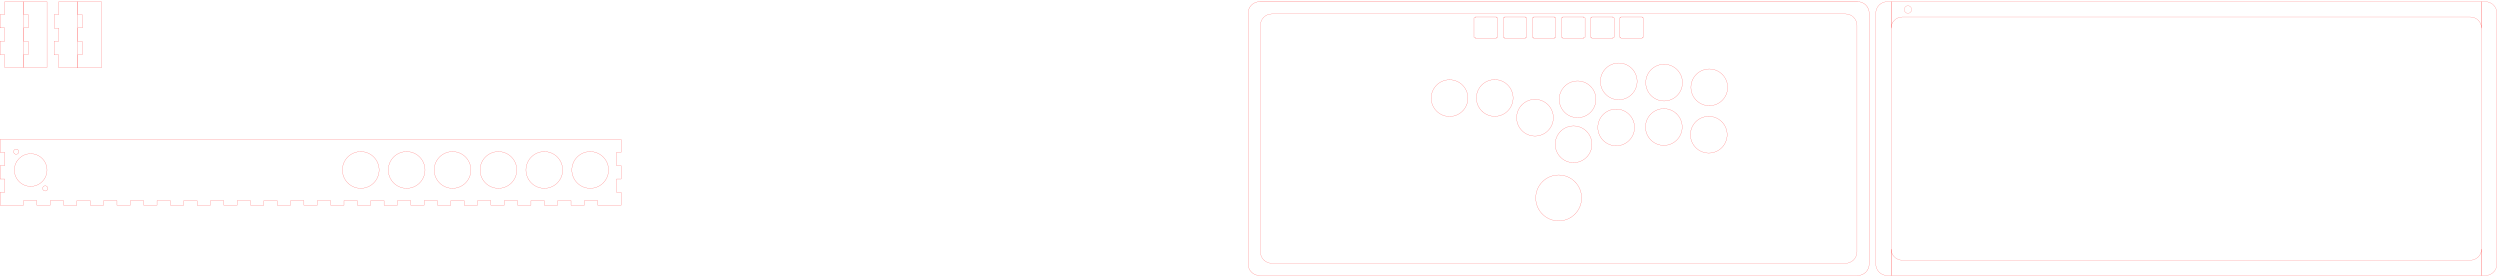
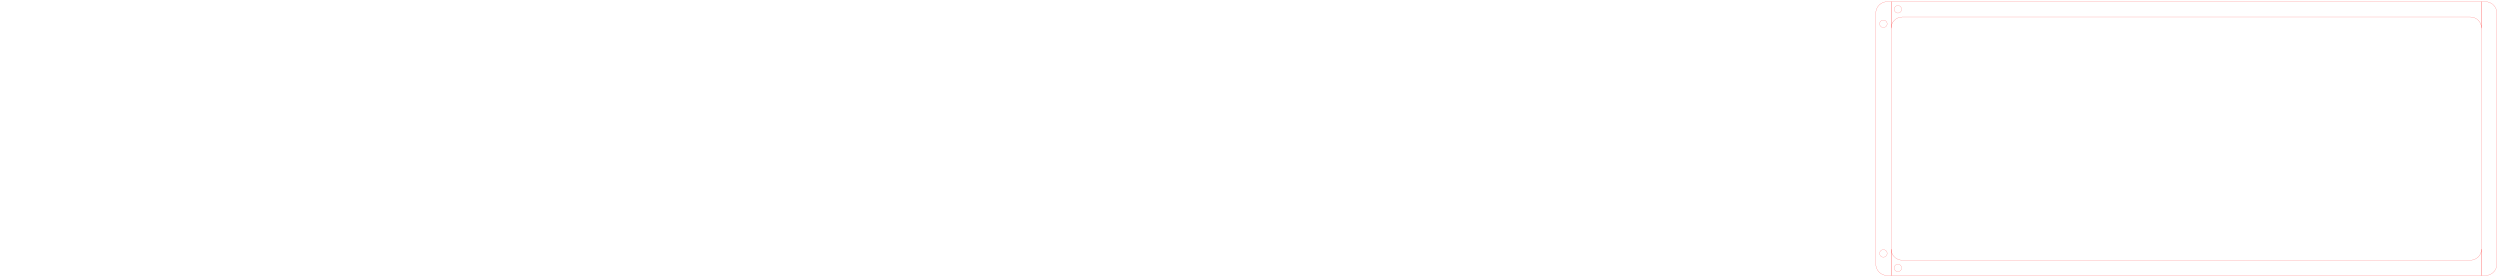
<svg xmlns="http://www.w3.org/2000/svg" width="1634.287mm" height="182.15mm" viewBox="0 0 1634.287 182.15" version="1.1" preserveAspectRatio="xMidYMid" id="svg6881" xml:space="preserve">
  <defs id="defs6885" />
-   <g id="g2096" style="fill:none;stroke:#000000;stroke-width:0.1;stroke-dasharray:none" transform="translate(0.2516511,5.52744)">
+   <g id="g2096" style="display:none;fill:none;stroke:#000000;stroke-width:0.1;stroke-dasharray:none" transform="translate(0.2516511,5.52744)">
    <path style="fill:none;stroke:#ff0000;stroke-width:0.1;stroke-dasharray:none" d="M 2.798,-4.419 V 3.986 H -0.202 V 12.716 H 2.798 v 8.73 h -3 v 8.73 H 2.798 v 8.405 H 15.093 V -4.419 Z" id="left_outsideCutPath-5" />
    <path style="fill:none;stroke:#ff0000;stroke-width:0.1;stroke-dasharray:none" d="m 15.193,-4.419 v 8.405 h 3 V 12.716 h -3 v 8.73 h 3 v 8.73 h -3 v 8.405 h 15.305 V -4.419 Z" id="front_outsideCutPath-8" />
  </g>
-   <g id="g2096-5" style="fill:none;stroke:#000000;stroke-width:0.1;stroke-dasharray:none" transform="translate(35.80163,-2.515885)">
+   <g id="g2096-5" style="display:none;fill:none;stroke:#000000;stroke-width:0.1;stroke-dasharray:none" transform="translate(35.80163,-2.515885)">
    <path style="color:#000000;display:none;fill:none;stroke:#ff0000;stroke-width:0.1;stroke-dasharray:none;stroke-opacity:1" d="M 38.527,0.045 H 50.732 V 42.955 H 38.527 v -8.404 h -3 v -8.641 h 3 v -8.82 h -3 V 8.449 h 3 z" transform="translate(-35.80163,3.574219)" id="path3102" />
    <path style="color:#000000;display:none;fill:none;stroke:#ff0000;stroke-width:0.1;stroke-dasharray:none;stroke-opacity:1" d="M 50.924,0.045 H 66.139 V 42.955 H 50.924 v -8.314 h 3 v -8.82 h -3 v -8.641 h 3 V 8.359 h -3 z" transform="translate(-35.80163,3.574219)" id="path3106" />
    <path style="color:#000000;display:none;fill:#ff0000;stroke:none;stroke-width:0.1;stroke-dasharray:none" d="M 2.682,3.619 H 14.977 V 46.619 H 2.682 V 38.215 H -0.318 V 29.484 H 2.682 V 20.754 H -0.318 V 12.023 H 2.682 Z" id="path3253" />
    <path style="color:#000000;display:none;fill:#ff0000;stroke:none;stroke-width:0.1;stroke-dasharray:none" d="m 15.066,3.574 h 15.305 v 43 H 15.066 v -8.404 h 3 v -8.73 h -3 v -8.73 h 3 v -8.73 h -3 z" id="path3257" />
    <path style="color:#000000;fill:none;stroke:#ff0000;stroke-width:0.1;stroke-dasharray:none;stroke-opacity:1" d="m 2.592,3.619 v 0.045 0.045 8.314 h -3 v 8.91 H 2.592 v 8.551 h -3 v 8.91 H 2.592 v 8.404 H 15.066 V 3.619 Z" id="left_outsideCutPath-5-7" />
    <path style="color:#000000;fill:none;stroke:#ff0000;stroke-width:0.1;stroke-dasharray:none;stroke-opacity:1" d="m 15.066,3.619 v 0.045 0.045 8.494 h 3 v 8.551 h -3 v 8.91 h 3 v 8.551 h -3 v 8.584 H 30.551 V 3.619 Z" id="front_outsideCutPath-8-5" />
  </g>
-   <g id="g2790" style="fill:none;stroke:#000000;stroke-width:0.1;stroke-dasharray:none" transform="translate(0.05,1.158333)">
+   <g id="g2790" style="display:none;fill:none;stroke:#000000;stroke-width:0.1;stroke-dasharray:none" transform="translate(0.05,1.158333)">
    <path style="stroke:#ff0000;stroke-width:0.1;stroke-dasharray:none" d="m 0,90 v 8.405 h 3 v 8.73 H 0 v 8.73 h 3 v 8.73 H 0 V 133 h 15.305 v -3 h 8.73 v 3 h 8.73 v -3 h 8.73 v 3 h 8.73 v -3 h 8.73 v 3 h 8.73 v -3 h 8.73 v 3 h 8.73 v -3 h 8.73 v 3 h 8.73 v -3 h 8.73 v 3 h 8.73 v -3 h 8.73 v 3 h 8.73 v -3 h 8.73 v 3 h 8.73 v -3 h 8.73 v 3 h 8.73 v -3 h 8.73 v 3 h 8.73 v -3 h 8.73 v 3 h 8.73 v -3 h 8.73 v 3 h 8.73 v -3 h 8.73 v 3 h 8.73 v -3 h 8.73 v 3 h 8.73 v -3 h 8.73 v 3 h 8.73 v -3 h 8.73 v 3 h 8.73 v -3 h 8.73 v 3 h 8.73 v -3 h 8.73 v 3 h 8.73 v -3 h 8.73 v 3 h 8.73 v -3 h 8.73 v 3 h 8.73 v -3 h 8.73 v 3 h 8.73 v -3 h 8.73 v 3 H 406 v -8.405 h -3 v -8.73 h 3 v -8.73 h -3 v -8.73 h 3 V 90 Z" id="back_outsideCutPath" />
    <g id="g2849" transform="translate(3.609898,-1.710373)" style="stroke-width:0.1;stroke-dasharray:none">
      <path d="m -3142.288,869.515 a 45.354,45.354 0 0 0 -90.709,0 45.354,45.354 0 0 0 90.709,0 z" style="fill:none;stroke:#ff0000;stroke-width:0.378;stroke-dasharray:none" id="path2890-2-0" transform="matrix(0.2645833,0,0,0.2645833,1225.566,-118.3967)" />
      <path d="m 364.169,111.662 a 12,12 0 0 0 -24,0 12,12 0 0 0 24,0 z" style="fill:none;stroke:#ff0000;stroke-width:0.1;stroke-dasharray:none" id="path2890-2-0-2" />
      <path d="m -3142.288,869.515 a 45.354,45.354 0 0 0 -90.709,0 45.354,45.354 0 0 0 90.709,0 z" style="fill:none;stroke:#ff0000;stroke-width:0.378;stroke-dasharray:none" id="path2890-2-0-4" transform="matrix(0.2645833,0,0,0.2645833,1165.566,-118.3967)" />
      <path d="m 364.169,111.662 a 12,12 0 0 0 -24,0 12,12 0 0 0 24,0 z" style="fill:none;stroke:#ff0000;stroke-width:0.1;stroke-dasharray:none" id="path2890-2-0-2-4" transform="translate(-60)" />
      <path d="m 274.169,111.662 a 12,12 0 0 0 -24,0 12,12 0 0 0 24,0 z" style="fill:none;stroke:#ff0000;stroke-width:0.1;stroke-dasharray:none" id="path2890-2-0-4-9" />
      <path d="m 244.169,111.662 a 12,12 0 0 0 -24,0 12,12 0 0 0 24,0 z" style="fill:none;stroke:#ff0000;stroke-width:0.1;stroke-dasharray:none" id="path2890-2-0-2-4-1" />
    </g>
    <g id="g401" style="fill:none;stroke:#000000;stroke-width:0.1;stroke-dasharray:none" transform="translate(3.609898,-1.710373)">
      <path d="m 27.07,111.711 a 10.675,10.675 0 0 0 -21.35,0 10.675,10.675 0 0 0 21.35,0 z" style="fill:none;stroke:#ff0000;stroke-width:0.1;stroke-dasharray:none" id="path2890-2-0-2-4-1-8" />
      <ellipse style="display:inline;fill:none;stroke:#ff0000;stroke-width:0.1;stroke-dasharray:none;stroke-opacity:1" id="path838-8-3-5" cx="25.896" cy="123.712" rx="1.7" ry="1.7" />
      <ellipse style="display:inline;fill:none;stroke:#ff0000;stroke-width:0.1;stroke-dasharray:none;stroke-opacity:1" id="path838-8-3-5-4-2" cx="6.896" cy="99.712" rx="1.7" ry="1.7" />
    </g>
  </g>
-   <g id="g264" transform="translate(224.9209,1.108333)" style="display:inline;stroke-width:0.1;stroke-dasharray:none">
-     <rect style="display:inline;stroke-width:0.094;stroke-dasharray:none;fill:none;fill-opacity:1;fill-rule:evenodd;stroke:#ff0000" id="rect4792" width="390.006" height="163.006" x="598.997" y="7.997" rx="7.5" ry="7.5" transform="translate(1.125e-6)" />
+   <g id="g264" transform="translate(224.9209,1.108333)" style="display:none;stroke-width:0.1;stroke-dasharray:none">
+     <rect style="display:inline;fill:none;fill-opacity:1;fill-rule:evenodd;stroke:#ff0000;stroke-width:0.094;stroke-dasharray:none" id="rect4792" width="390.006" height="163.006" x="598.997" y="7.997" rx="7.5" ry="7.5" transform="translate(1.125e-6)" />
    <rect style="fill:none;stroke:#ff0000;stroke-width:0.1;stroke-dasharray:none" id="rect372" width="406" height="179" x="591" y="-5.1409003e-08" rx="7.5" ry="7.5" />
    <g id="g2122-5" transform="translate(18.45759,-12.65129)" style="stroke-width:0.1;stroke-dasharray:none">
      <path d="M 773.742,35.901 V 23.251 h -0.8 V 22.651 h -13.85 v 0.6 h -0.8 v 12.65 h 0.8 v 0.6 h 13.85 v -0.6 z" style="fill:none;stroke:#ff0000;stroke-width:0.1;stroke-dasharray:none;stroke-opacity:1" id="path408-3-6-6" />
      <path d="M 754.692,35.901 V 23.251 h -0.8 V 22.651 h -13.85 v 0.6 h -0.8 v 12.65 h 0.8 v 0.6 h 13.85 v -0.6 z" style="fill:none;stroke:#ff0000;stroke-width:0.1;stroke-dasharray:none;stroke-opacity:1" id="path408-3-2" />
      <path d="m 720.992,23.251 h -0.8 v 12.65 h 0.8 v 0.6 h 13.85 v -0.6 h 0.8 V 23.251 h -0.8 V 22.651 h -13.85 z" style="fill:none;stroke:#ff0000;stroke-width:0.1;stroke-dasharray:none;stroke-opacity:1" id="path392-9" />
      <path d="M 830.891,35.901 V 23.251 h -0.8 V 22.651 h -13.85 v 0.6 h -0.8 v 12.65 h 0.8 v 0.6 h 13.85 v -0.6 z" style="fill:none;stroke:#ff0000;stroke-width:0.1;stroke-dasharray:none;stroke-opacity:1" id="path408-3-6-7-1" />
      <path d="M 811.842,35.901 V 23.251 h -0.8 V 22.651 h -13.85 v 0.6 h -0.8 v 12.65 h 0.8 v 0.6 h 13.85 v -0.6 z" style="fill:none;stroke:#ff0000;stroke-width:0.1;stroke-dasharray:none;stroke-opacity:1" id="path408-3-5-2" />
      <path d="m 778.142,23.251 h -0.8 v 12.65 h 0.8 v 0.6 h 13.85 v -0.6 h 0.8 V 23.251 h -0.8 V 22.651 h -13.85 z" style="fill:none;stroke:#ff0000;stroke-width:0.1;stroke-dasharray:none;stroke-opacity:1" id="path392-3-7" />
    </g>
-     <g id="g2894-3-6" transform="matrix(0.2645833,0,0,0.2645833,588.5936,-118.3467)" style="fill:none;fill-opacity:1;fill-rule:evenodd;stroke-width:0.378;stroke-dasharray:none;display:inline">
+     <g id="g2894-3-6" transform="matrix(0.2645833,0,0,0.2645833,588.5936,-118.3467)" style="display:inline;fill:none;fill-opacity:1;fill-rule:evenodd;stroke-width:0.378;stroke-dasharray:none">
      <path d="m 858.515,799.631 a 45.354,45.354 0 0 0 -90.709,0 45.354,45.354 0 0 0 90.709,0 z" style="display:inline;fill:none;fill-opacity:1;fill-rule:evenodd;stroke:#ff0000;stroke-width:0.378;stroke-dasharray:none" id="path2870-3-2" />
      <path d="m 963.817,757.994 a 45.354,45.354 0 0 0 -90.709,0 45.354,45.354 0 0 0 90.709,0 z" style="display:inline;fill:none;fill-opacity:1;fill-rule:evenodd;stroke:#ff0000;stroke-width:0.378;stroke-dasharray:none" id="path2872-0-9" />
      <path d="m 1192.621,775.931 a 45.354,45.354 0 0 0 -90.709,0 45.354,45.354 0 0 0 90.709,0 z" style="display:inline;fill:none;fill-opacity:1;fill-rule:evenodd;stroke:#ff0000;stroke-width:0.378;stroke-dasharray:none" id="path2874-8-1" />
      <path d="m 1193.865,658.938 a 45.354,45.354 0 0 0 -90.709,0 45.354,45.354 0 0 0 90.709,0 z" style="display:inline;fill:none;fill-opacity:1;fill-rule:evenodd;stroke:#ff0000;stroke-width:0.378;stroke-dasharray:none" id="path2876-8-2" />
      <path d="m 1082.194,647.269 a 45.354,45.354 0 0 0 -90.709,0 45.354,45.354 0 0 0 90.709,0 z" style="display:inline;fill:none;fill-opacity:1;fill-rule:evenodd;stroke:#ff0000;stroke-width:0.378;stroke-dasharray:none" id="path2878-6-7" />
      <path d="m 970.16,644.216 a 45.354,45.354 0 0 0 -90.709,0 45.354,45.354 0 0 0 90.709,0 z" style="display:inline;fill:none;fill-opacity:1;fill-rule:evenodd;stroke:#ff0000;stroke-width:0.378;stroke-dasharray:none" id="path2880-0-0" />
      <path d="m 868.423,688.519 a 45.354,45.354 0 0 0 -90.709,0 45.354,45.354 0 0 0 90.709,0 z" style="display:inline;fill:none;fill-opacity:1;fill-rule:evenodd;stroke:#ff0000;stroke-width:0.378;stroke-dasharray:none" id="path2882-0-9" />
      <path d="m 763.205,733.935 a 45.354,45.354 0 0 0 -90.709,0 45.354,45.354 0 0 0 90.709,0 z" style="display:inline;fill:none;fill-opacity:1;fill-rule:evenodd;stroke:#ff0000;stroke-width:0.378;stroke-dasharray:none" id="path2884-5-3" />
      <path d="m 663.758,685.193 a 45.354,45.354 0 0 0 -90.709,0 45.354,45.354 0 0 0 90.709,0 z" style="display:inline;fill:none;fill-opacity:1;fill-rule:evenodd;stroke:#ff0000;stroke-width:0.378;stroke-dasharray:none" id="path2886-3-6" />
      <path d="m 552.111,685.529 a 45.354,45.354 0 0 0 -90.709,0 45.354,45.354 0 0 0 90.709,0 z" style="display:inline;fill:none;fill-opacity:1;fill-rule:evenodd;stroke:#ff0000;stroke-width:0.378;stroke-dasharray:none" id="path2888-8-0" />
      <path d="m 1081.552,756.954 a 45.354,45.354 0 0 0 -90.709,0 45.354,45.354 0 0 0 90.709,0 z" style="display:inline;fill:none;fill-opacity:1;fill-rule:evenodd;stroke:#ff0000;stroke-width:0.378;stroke-dasharray:none" id="path2890-2-6" />
      <path d="m 833.033,932.181 a 56.693,56.693 0 0 0 -113.386,0 56.693,56.693 0 0 0 113.386,0 z" style="display:inline;fill:none;fill-opacity:1;fill-rule:evenodd;stroke:#ff0000;stroke-width:0.378;stroke-dasharray:none" id="path2892-2-2" />
    </g>
  </g>
  <g id="g264-3" transform="translate(635.2373,1.108333)" style="display:none;fill:none;fill-opacity:1;fill-rule:evenodd;stroke-width:0.1;stroke-dasharray:none">
    <circle style="display:none;fill:none;fill-opacity:1;fill-rule:evenodd;stroke:#ff0000;stroke-width:0.1;stroke-dasharray:none;stroke-opacity:1" id="circle5770" cx="990.8" cy="172.8" r="2.9" />
    <circle style="display:none;fill:none;fill-opacity:1;fill-rule:evenodd;stroke:#ff0000;stroke-width:0.1;stroke-dasharray:none;stroke-opacity:1" id="circle5275" cx="597.2" cy="172.8" r="2.9" transform="translate(-1.1666667e-5)" />
    <circle style="display:none;fill:none;fill-opacity:1;fill-rule:evenodd;stroke:#ff0000;stroke-width:0.1;stroke-dasharray:none;stroke-opacity:1" id="circle5551" cx="990.8" cy="6.2" r="2.9" />
-     <circle style="display:inline;fill:none;fill-opacity:1;fill-rule:evenodd;stroke:#ff0000;stroke-width:0.1;stroke-dasharray:none;stroke-opacity:1" id="ellipse252-4" cx="597.2" cy="6.2" r="2.9" />
-     <rect style="fill:none;fill-opacity:1;fill-rule:evenodd;stroke:#ff0000;stroke-width:0.094;stroke-dasharray:none" id="rect1242" width="390.006" height="163.006" x="598.997" y="7.997" rx="7.5" ry="7.5" />
+     <circle style="display:inline;fill:none;fill-opacity:1;fill-rule:evenodd;stroke:#ff0000;stroke-width:0.1;stroke-dasharray:none;stroke-opacity:1" id="ellipse252-4" cx="595.955" cy="14.454" r="1.2" />
+     <rect style="display:none;fill:none;fill-opacity:1;fill-rule:evenodd;stroke:#ff0000;stroke-width:0.094;stroke-dasharray:none" id="rect1242" width="390.006" height="163.006" x="598.997" y="7.997" rx="7.5" ry="7.5" />
    <rect style="fill:none;fill-opacity:1;fill-rule:evenodd;stroke:#ff0000;stroke-width:0.1;stroke-dasharray:none" id="rect372-9" width="406" height="179" x="591" y="-5.1409003e-08" rx="7.5" ry="7.5" />
    <g id="g2894-3" transform="matrix(0.2645833,0,0,0.2645833,588.5936,-118.3467)" style="display:inline;fill:none;fill-opacity:1;fill-rule:evenodd;stroke-width:0.378;stroke-dasharray:none">
      <path d="m 858.515,799.631 a 45.354,45.354 0 0 0 -90.709,0 45.354,45.354 0 0 0 90.709,0 z" style="display:inline;fill:none;fill-opacity:1;fill-rule:evenodd;stroke:#ff0000;stroke-width:0.378;stroke-dasharray:none" id="path2870-3" />
      <path d="m 963.817,757.994 a 45.354,45.354 0 0 0 -90.709,0 45.354,45.354 0 0 0 90.709,0 z" style="display:inline;fill:none;fill-opacity:1;fill-rule:evenodd;stroke:#ff0000;stroke-width:0.378;stroke-dasharray:none" id="path2872-0" />
      <path d="m 1192.621,775.931 a 45.354,45.354 0 0 0 -90.709,0 45.354,45.354 0 0 0 90.709,0 z" style="display:inline;fill:none;fill-opacity:1;fill-rule:evenodd;stroke:#ff0000;stroke-width:0.378;stroke-dasharray:none" id="path2874-8" />
      <path d="m 1193.865,658.938 a 45.354,45.354 0 0 0 -90.709,0 45.354,45.354 0 0 0 90.709,0 z" style="display:inline;fill:none;fill-opacity:1;fill-rule:evenodd;stroke:#ff0000;stroke-width:0.378;stroke-dasharray:none" id="path2876-8" />
      <path d="m 1082.194,647.269 a 45.354,45.354 0 0 0 -90.709,0 45.354,45.354 0 0 0 90.709,0 z" style="display:inline;fill:none;fill-opacity:1;fill-rule:evenodd;stroke:#ff0000;stroke-width:0.378;stroke-dasharray:none" id="path2878-6" />
      <path d="m 970.16,644.216 a 45.354,45.354 0 0 0 -90.709,0 45.354,45.354 0 0 0 90.709,0 z" style="display:inline;fill:none;fill-opacity:1;fill-rule:evenodd;stroke:#ff0000;stroke-width:0.378;stroke-dasharray:none" id="path2880-0" />
      <path d="m 868.423,688.519 a 45.354,45.354 0 0 0 -90.709,0 45.354,45.354 0 0 0 90.709,0 z" style="display:inline;fill:none;fill-opacity:1;fill-rule:evenodd;stroke:#ff0000;stroke-width:0.378;stroke-dasharray:none" id="path2882-0" />
      <path d="m 763.205,733.935 a 45.354,45.354 0 0 0 -90.709,0 45.354,45.354 0 0 0 90.709,0 z" style="display:inline;fill:none;fill-opacity:1;fill-rule:evenodd;stroke:#ff0000;stroke-width:0.378;stroke-dasharray:none" id="path2884-5" />
      <path d="m 663.758,685.193 a 45.354,45.354 0 0 0 -90.709,0 45.354,45.354 0 0 0 90.709,0 z" style="display:inline;fill:none;fill-opacity:1;fill-rule:evenodd;stroke:#ff0000;stroke-width:0.378;stroke-dasharray:none" id="path2886-3" />
      <path d="m 552.111,685.529 a 45.354,45.354 0 0 0 -90.709,0 45.354,45.354 0 0 0 90.709,0 z" style="display:inline;fill:none;fill-opacity:1;fill-rule:evenodd;stroke:#ff0000;stroke-width:0.378;stroke-dasharray:none" id="path2888-8" />
      <path d="m 1081.552,756.954 a 45.354,45.354 0 0 0 -90.709,0 45.354,45.354 0 0 0 90.709,0 z" style="display:inline;fill:none;fill-opacity:1;fill-rule:evenodd;stroke:#ff0000;stroke-width:0.378;stroke-dasharray:none" id="path2890-2" />
      <path d="m 833.033,932.181 a 56.693,56.693 0 0 0 -113.386,0 56.693,56.693 0 0 0 113.386,0 z" style="display:inline;fill:none;fill-opacity:1;fill-rule:evenodd;stroke:#ff0000;stroke-width:0.378;stroke-dasharray:none" id="path2892-2" />
    </g>
-     <g id="g2122" transform="translate(18.45759,-15.5686)" style="fill:none;fill-opacity:1;fill-rule:evenodd">
+     <g id="g2122" transform="translate(18.45759,-15.5686)" style="display:none;fill:none;fill-opacity:1;fill-rule:evenodd">
      <g id="g3148" style="display:none;fill:none;fill-opacity:1;fill-rule:evenodd">
        <path d="M 773.742,38.818 V 26.168 h -0.8 v -0.6 h -13.85 v 0.6 h -0.8 v 12.65 h 0.8 v 0.6 h 13.85 v -0.6 z" style="fill:none;fill-opacity:1;fill-rule:evenodd;stroke:#ff0000;stroke-width:0.1;stroke-dasharray:none;stroke-opacity:1" id="path408-3-6" />
        <path d="M 754.692,38.818 V 26.168 h -0.8 v -0.6 h -13.85 v 0.6 h -0.8 v 12.65 h 0.8 v 0.6 h 13.85 v -0.6 z" style="fill:none;fill-opacity:1;fill-rule:evenodd;stroke:#ff0000;stroke-width:0.1;stroke-dasharray:none;stroke-opacity:1" id="path408-3" />
        <path d="m 720.992,26.168 h -0.8 v 12.65 h 0.8 v 0.6 h 13.85 v -0.6 h 0.8 V 26.168 h -0.8 v -0.6 h -13.85 z" style="fill:none;fill-opacity:1;fill-rule:evenodd;stroke:#ff0000;stroke-width:0.1;stroke-dasharray:none;stroke-opacity:1" id="path392" />
        <path d="M 830.891,38.818 V 26.168 h -0.8 v -0.6 h -13.85 v 0.6 h -0.8 v 12.65 h 0.8 v 0.6 h 13.85 v -0.6 z" style="fill:none;fill-opacity:1;fill-rule:evenodd;stroke:#ff0000;stroke-width:0.1;stroke-dasharray:none;stroke-opacity:1" id="path408-3-6-7" />
        <path d="M 811.842,38.818 V 26.168 h -0.8 v -0.6 h -13.85 v 0.6 h -0.8 v 12.65 h 0.8 v 0.6 h 13.85 v -0.6 z" style="fill:none;fill-opacity:1;fill-rule:evenodd;stroke:#ff0000;stroke-width:0.1;stroke-dasharray:none;stroke-opacity:1" id="path408-3-5" />
        <path d="m 778.142,26.168 h -0.8 v 12.65 h 0.8 v 0.6 h 13.85 v -0.6 h 0.8 V 26.168 h -0.8 v -0.6 h -13.85 z" style="fill:none;fill-opacity:1;fill-rule:evenodd;stroke:#ff0000;stroke-width:0.1;stroke-dasharray:none;stroke-opacity:1" id="path392-3" />
      </g>
      <rect style="fill:none;fill-opacity:1;fill-rule:evenodd;stroke:#ff0000;stroke-width:0.1;stroke-dasharray:none;stroke-opacity:1" id="rect2926" width="114.299" height="17.454" x="718.392" y="23.766" />
    </g>
+     <circle style="display:inline;fill:none;fill-opacity:1;fill-rule:evenodd;stroke:#ff0000;stroke-width:0.1;stroke-dasharray:none;stroke-opacity:1" id="circle2098" cx="605.455" cy="4.954" r="1.2" />
  </g>
-   <circle style="display:inline;fill:none;fill-opacity:1;fill-rule:evenodd;stroke:#ff0000;stroke-width:0.085;stroke-dasharray:none;stroke-opacity:1" id="ellipse252-4-3" cx="1247.243" cy="6.226" r="2.458" />
  <g id="g965" transform="translate(635.2373,1.108333)" style="display:inline;fill:none;fill-opacity:1;fill-rule:evenodd;stroke-width:0.1;stroke-dasharray:none">
-     <path style="display:inline;fill:none;fill-opacity:1;fill-rule:evenodd;stroke:#ff0000;stroke-width:0.092;stroke-dasharray:none" d="M 987.004,-5.1408989e-8 H 600.996 L 600.996,17.312 c 0,-4.053 3.311,-7.316 7.423,-7.316 h 371.162 c 4.112,0 7.423,3.263 7.423,7.316 z" transform="translate(-1.1666667e-5)" id="path584" />
+     <g id="g3605">
+       <circle style="display:inline;fill:none;fill-opacity:1;fill-rule:evenodd;stroke:#ff0000;stroke-width:0.085;stroke-dasharray:none;stroke-opacity:1" id="circle497" cx="605.455" cy="4.954" r="2.458" />
+       <path style="display:inline;fill:none;fill-opacity:1;fill-rule:evenodd;stroke:#ff0000;stroke-width:0.092;stroke-dasharray:none" d="M 987.004,-5.1408989e-8 H 600.996 L 600.996,17.312 c 0,-4.053 3.311,-7.316 7.423,-7.316 h 371.162 c 4.112,0 7.423,3.263 7.423,7.316 z" transform="translate(-1.1666667e-5)" id="path584" />
+     </g>
    <path style="display:inline;fill:none;fill-opacity:1;fill-rule:evenodd;stroke:#ff0000;stroke-width:0.092;stroke-dasharray:none" d="m 987.004,179 h 2.496 c 4.155,0 7.5,-3.345 7.5,-7.5 V 7.5 c 0,-4.155 -3.345,-7.5 -7.5,-7.5 h -2.496 z" transform="translate(-1.1666667e-5)" id="path582" />
-     <path style="display:inline;fill:none;fill-opacity:1;fill-rule:evenodd;stroke:#ff0000;stroke-width:0.092;stroke-dasharray:none" d="m 987.004,161.688 c 0,4.053 -3.311,7.316 -7.423,7.316 H 608.419 c -4.112,0 -7.423,-3.263 -7.423,-7.316 L 600.996,179 h 95.254 97.75 193.004 z" transform="translate(-1.1666667e-5)" id="rect917" />
-     <path style="display:inline;stroke:#ff0000;stroke-width:0.092" d="m 600.996,-5.1408989e-8 h -2.496 c -4.155,-1.4e-14 -7.5,3.345 -7.5,7.5 V 171.5 c 0,4.155 3.345,7.5 7.5,7.5 h 2.496 z" id="path621" />
+     <g id="g4386">
+       <circle style="display:inline;fill:none;fill-opacity:1;fill-rule:evenodd;stroke:#ff0000;stroke-width:0.085;stroke-dasharray:none;stroke-opacity:1" id="circle4478" cx="605.455" cy="174.046" r="2.458" />
+       <path style="display:inline;fill:none;fill-opacity:1;fill-rule:evenodd;stroke:#ff0000;stroke-width:0.092;stroke-dasharray:none" d="m 987.004,161.688 c 0,4.053 -3.311,7.316 -7.423,7.316 H 608.419 c -4.112,0 -7.423,-3.263 -7.423,-7.316 L 600.996,179 h 95.254 97.75 193.004 z" transform="translate(-1.1666667e-5)" id="rect917" />
+     </g>
+     <g id="g3514">
+       <circle style="display:inline;fill:none;fill-opacity:1;fill-rule:evenodd;stroke:#ff0000;stroke-width:0.085;stroke-dasharray:none;stroke-opacity:1" id="circle3695" cx="595.955" cy="164.546" r="2.458" />
+       <circle style="display:inline;fill:none;fill-opacity:1;fill-rule:evenodd;stroke:#ff0000;stroke-width:0.085;stroke-dasharray:none;stroke-opacity:1" id="ellipse252-4-3" cx="595.955" cy="14.454" r="2.458" />
+       <path style="display:inline;stroke:#ff0000;stroke-width:0.092" d="m 600.996,-5.1408989e-8 h -2.496 c -4.155,-1.4e-14 -7.5,3.345 -7.5,7.5 V 171.5 c 0,4.155 3.345,7.5 7.5,7.5 h 2.496 z" id="path621" />
+     </g>
  </g>
</svg>
